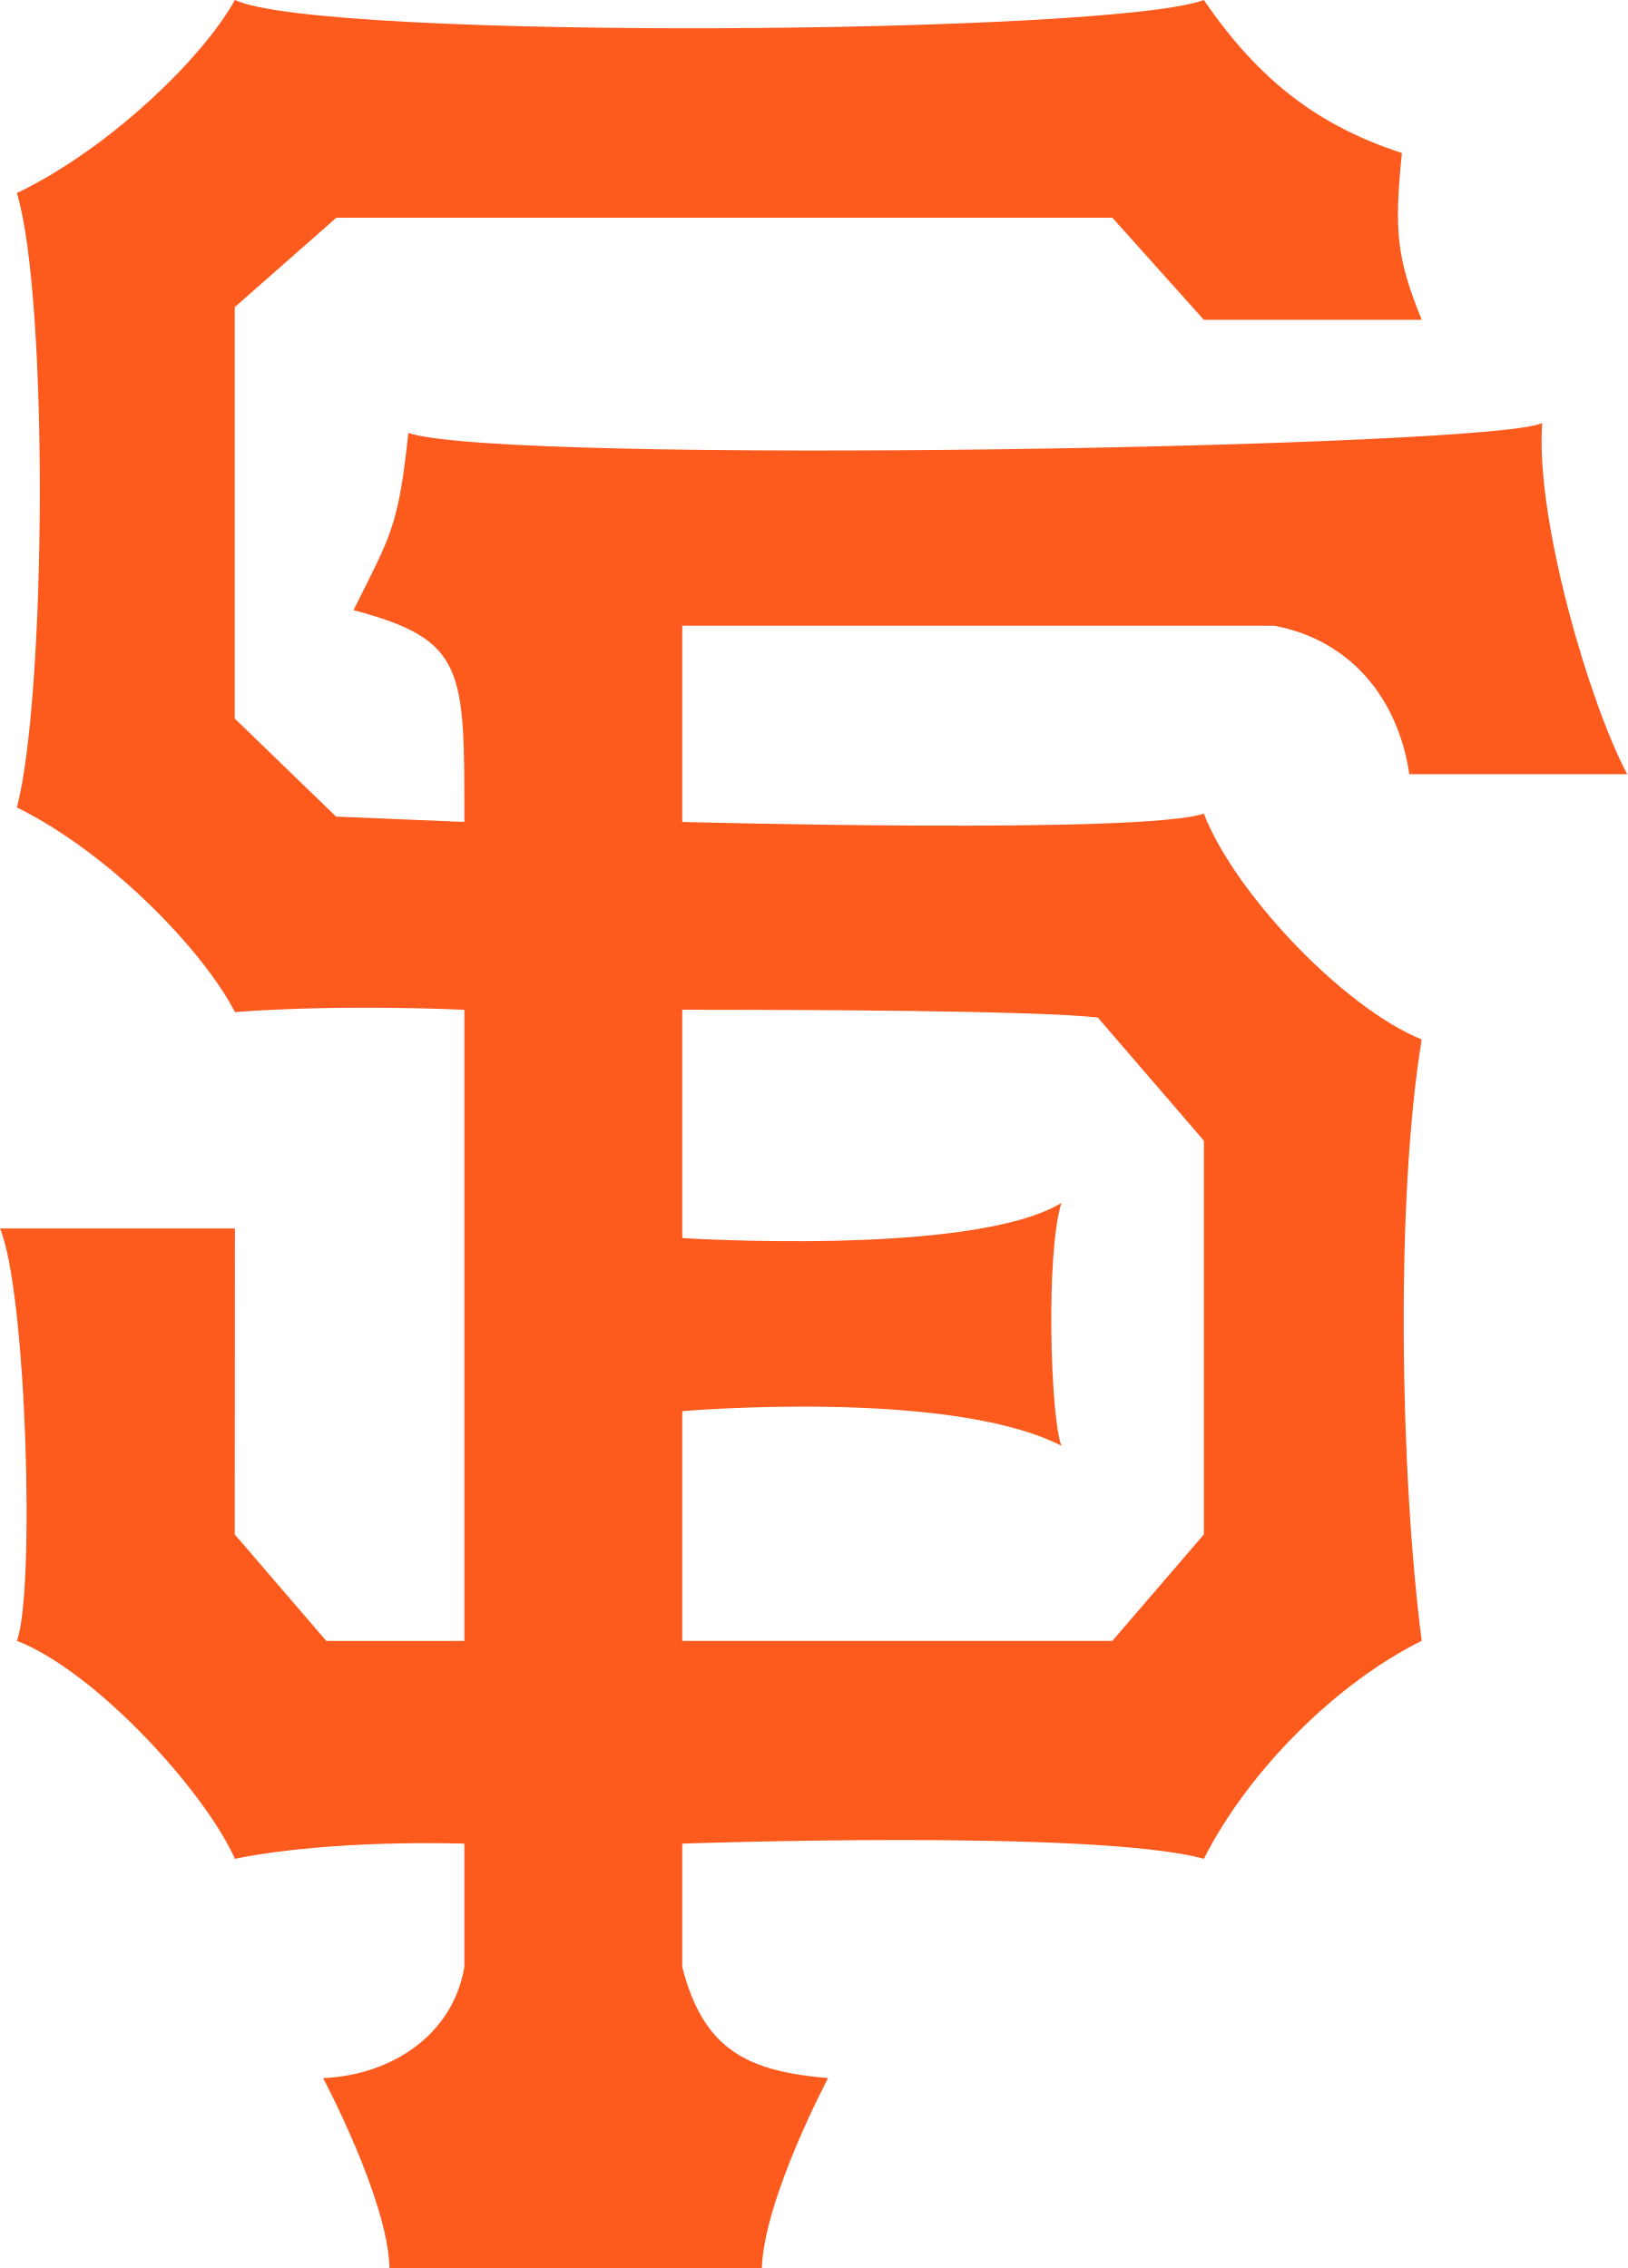
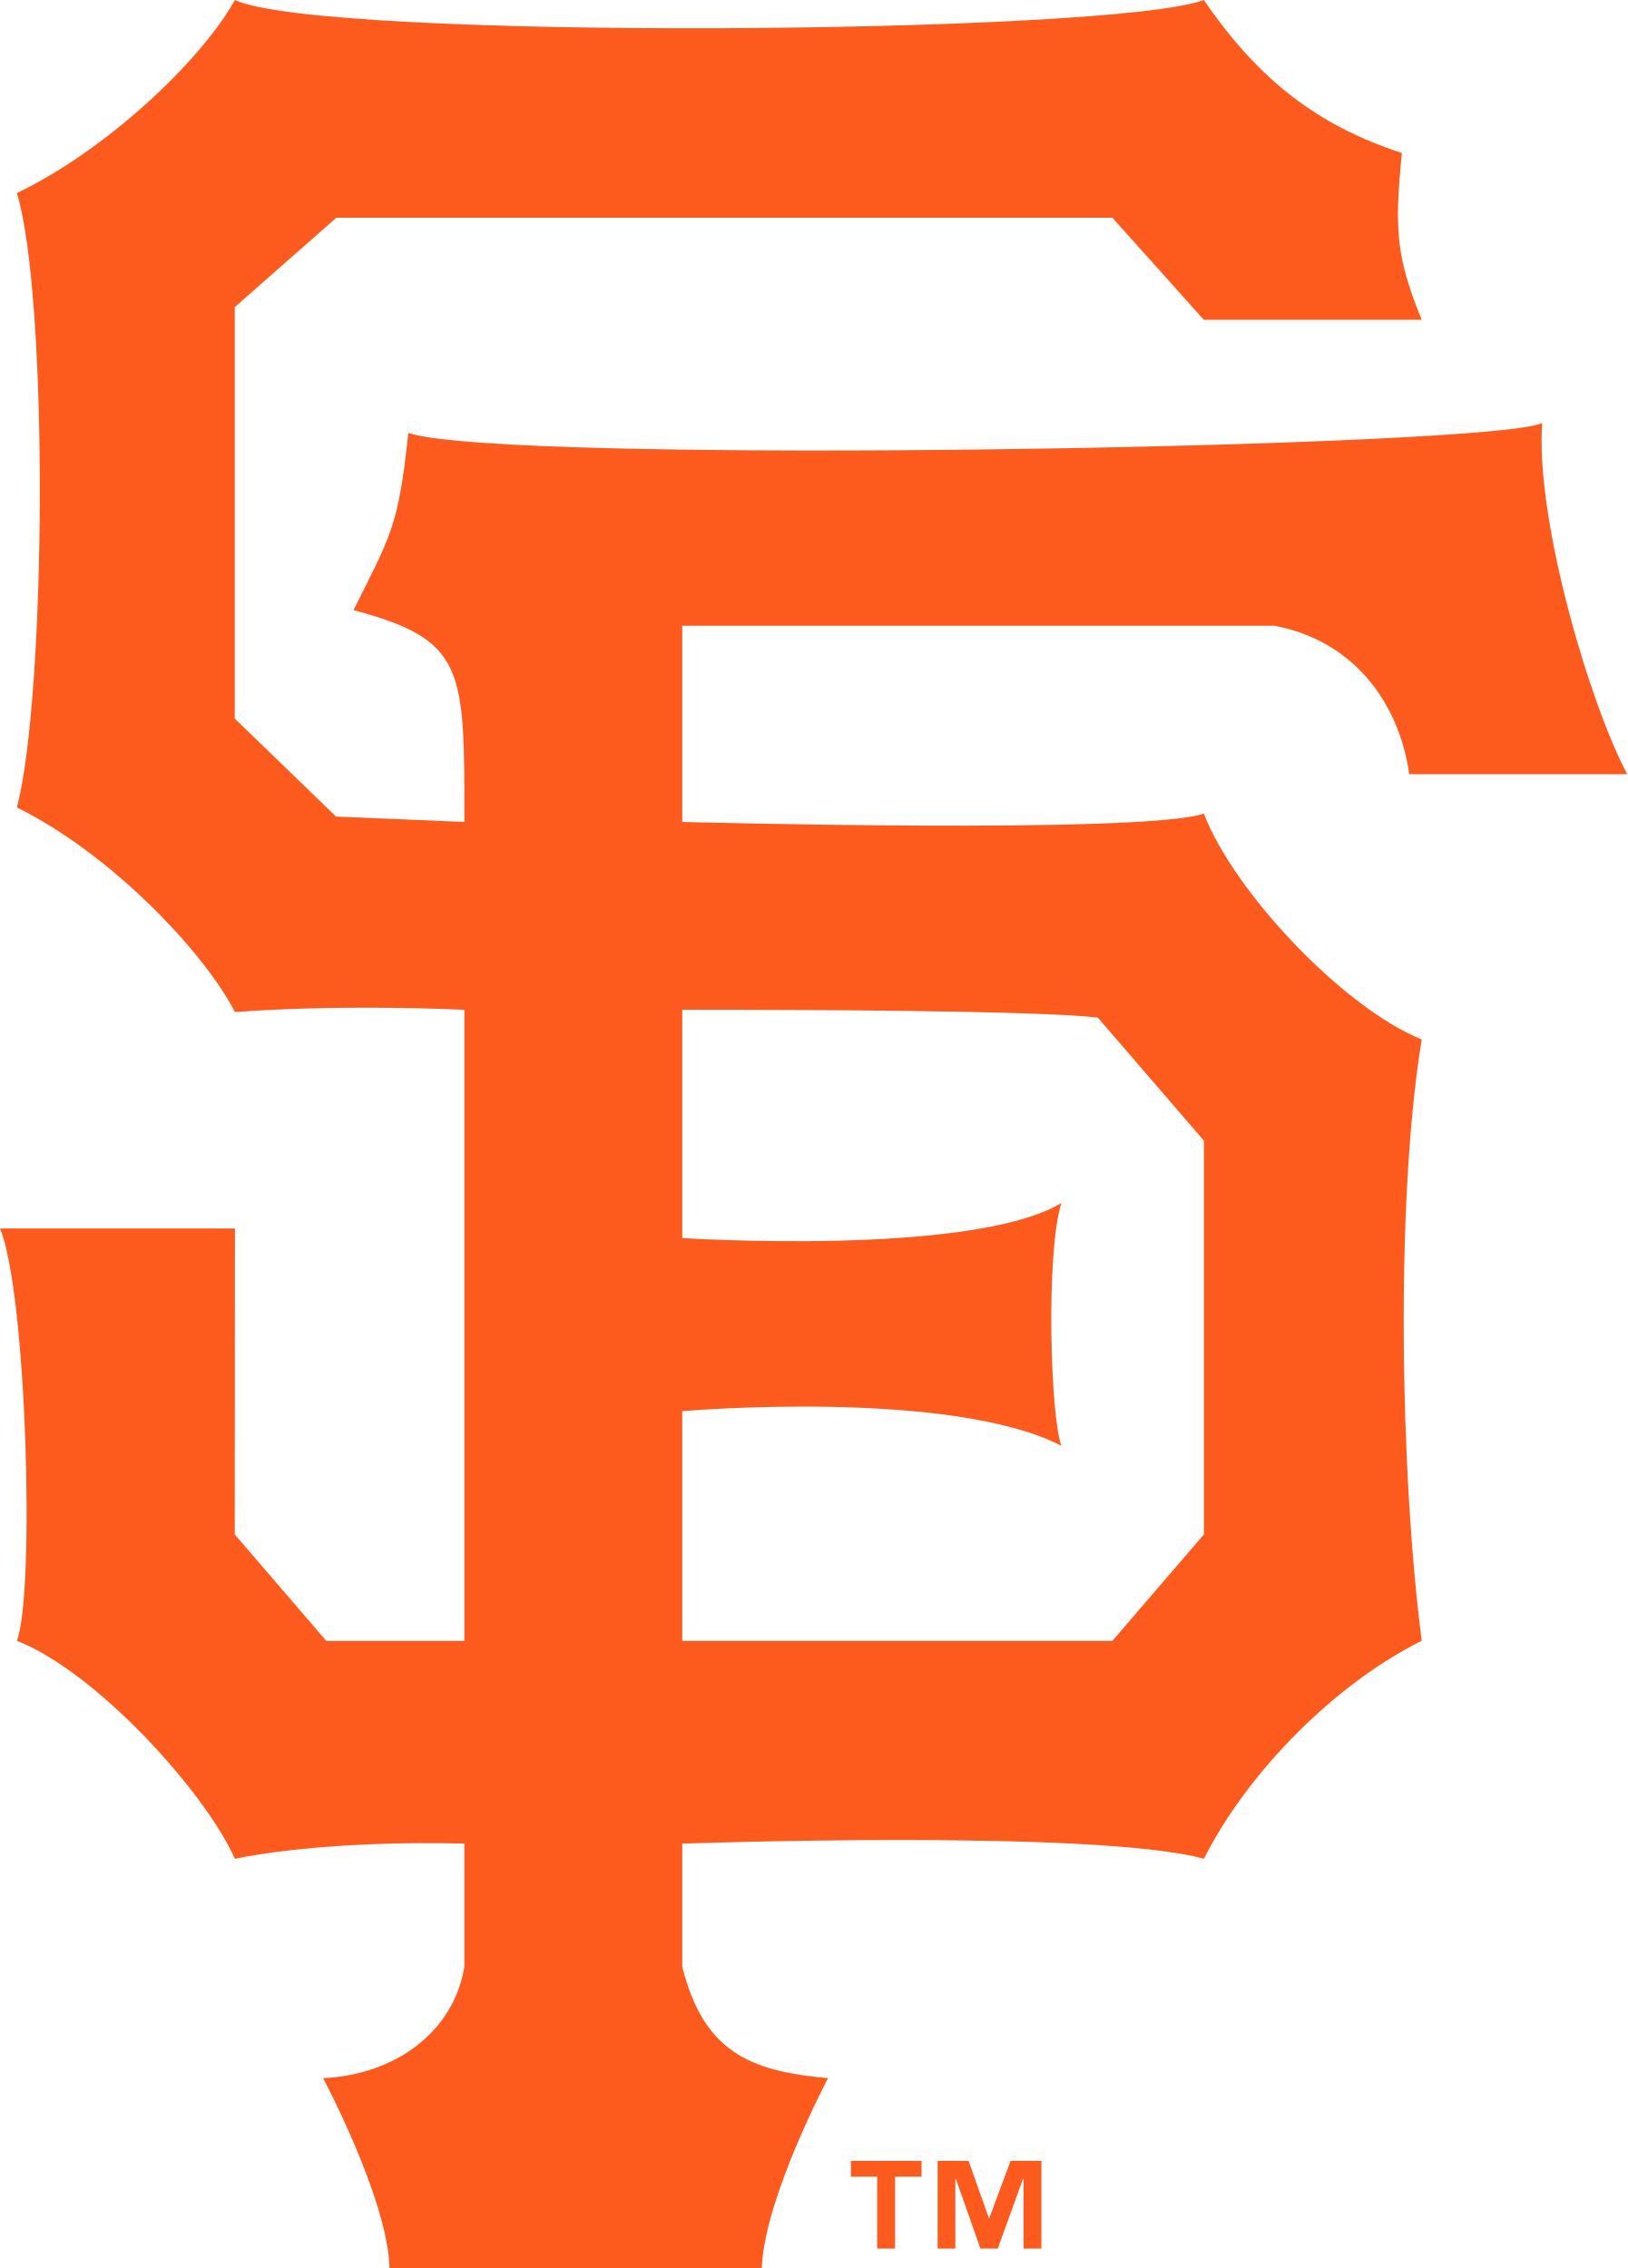
<svg xmlns="http://www.w3.org/2000/svg" viewBox="0 0 134 186.821">
  <path d="M56.183 83.174v18.808s23.904 1.54 31.223-2.892c-1.31 4.154-.897 17.74 0 20.003-9.25-4.745-31.223-2.854-31.223-2.854v18.926h35.415l7.543-8.773v-32.43L90.4 83.816c-5.196-.575-23.772-.642-34.215-.642zM1.39 15.9C8.743 12.397 16.57 4.984 19.346 0 26.434 3.348 91.6 2.854 99.134 0c4.544 6.642 9.427 10.356 16.31 12.605-.644 6.374-.446 8.63 1.632 13.74H99.134L91.6 17.933H27.7L19.33 25.3v33.887l8.344 8.078 10.565.44c0-12.582.13-14.988-9.128-17.447 3.082-6.172 3.702-6.896 4.513-14.593 7.925 2.66 89.81 1.21 93.37-.83-.57 8.02 3.96 23.255 7.005 28.94h-17.945c-.912-6.238-4.85-11.058-11.115-12.23H56.183v16.16s37.937 1.032 42.95-.686c2.493 6.477 11.464 15.975 17.942 18.605-2.175 13.218-1.77 35.822 0 49.533-7.058 3.504-14.265 10.7-17.94 17.956-8.923-2.458-42.952-1.248-42.952-1.248v10.155c1.756 6.927 5.478 8.594 12.008 9.162 0 0-5.245 9.864-5.458 15.64H32.075c-.135-5.634-5.466-15.64-5.466-15.64 5.895-.276 10.733-3.758 11.63-9.16v-10.156s-10.76-.403-18.894 1.248C16.884 147.592 7.91 137.7 1.39 135.158c1.506-3.967.807-28.745-1.39-33.968h19.346l-.015 25.204 7.54 8.773h11.37V83.18s-9.952-.493-18.893.188c-2.57-5-10.246-13.054-17.957-16.857 2.41-9.153 2.62-41.97 0-50.61z" fill="#FD5A1E" />
+   <path d="M75.885 179.297h-2.178v5.925h-1.472v-5.925h-2.167v-1.3h5.818v1.3zm9.874 5.925h-1.473v-5.74h-.045l-2.077 5.74h-1.428l-2.02-5.74h-.046v5.74h-1.46v-7.225h2.552l1.67 4.715h.037l1.75-4.715h2.538v7.225z" fill="#FD5A1E" />
</svg>
